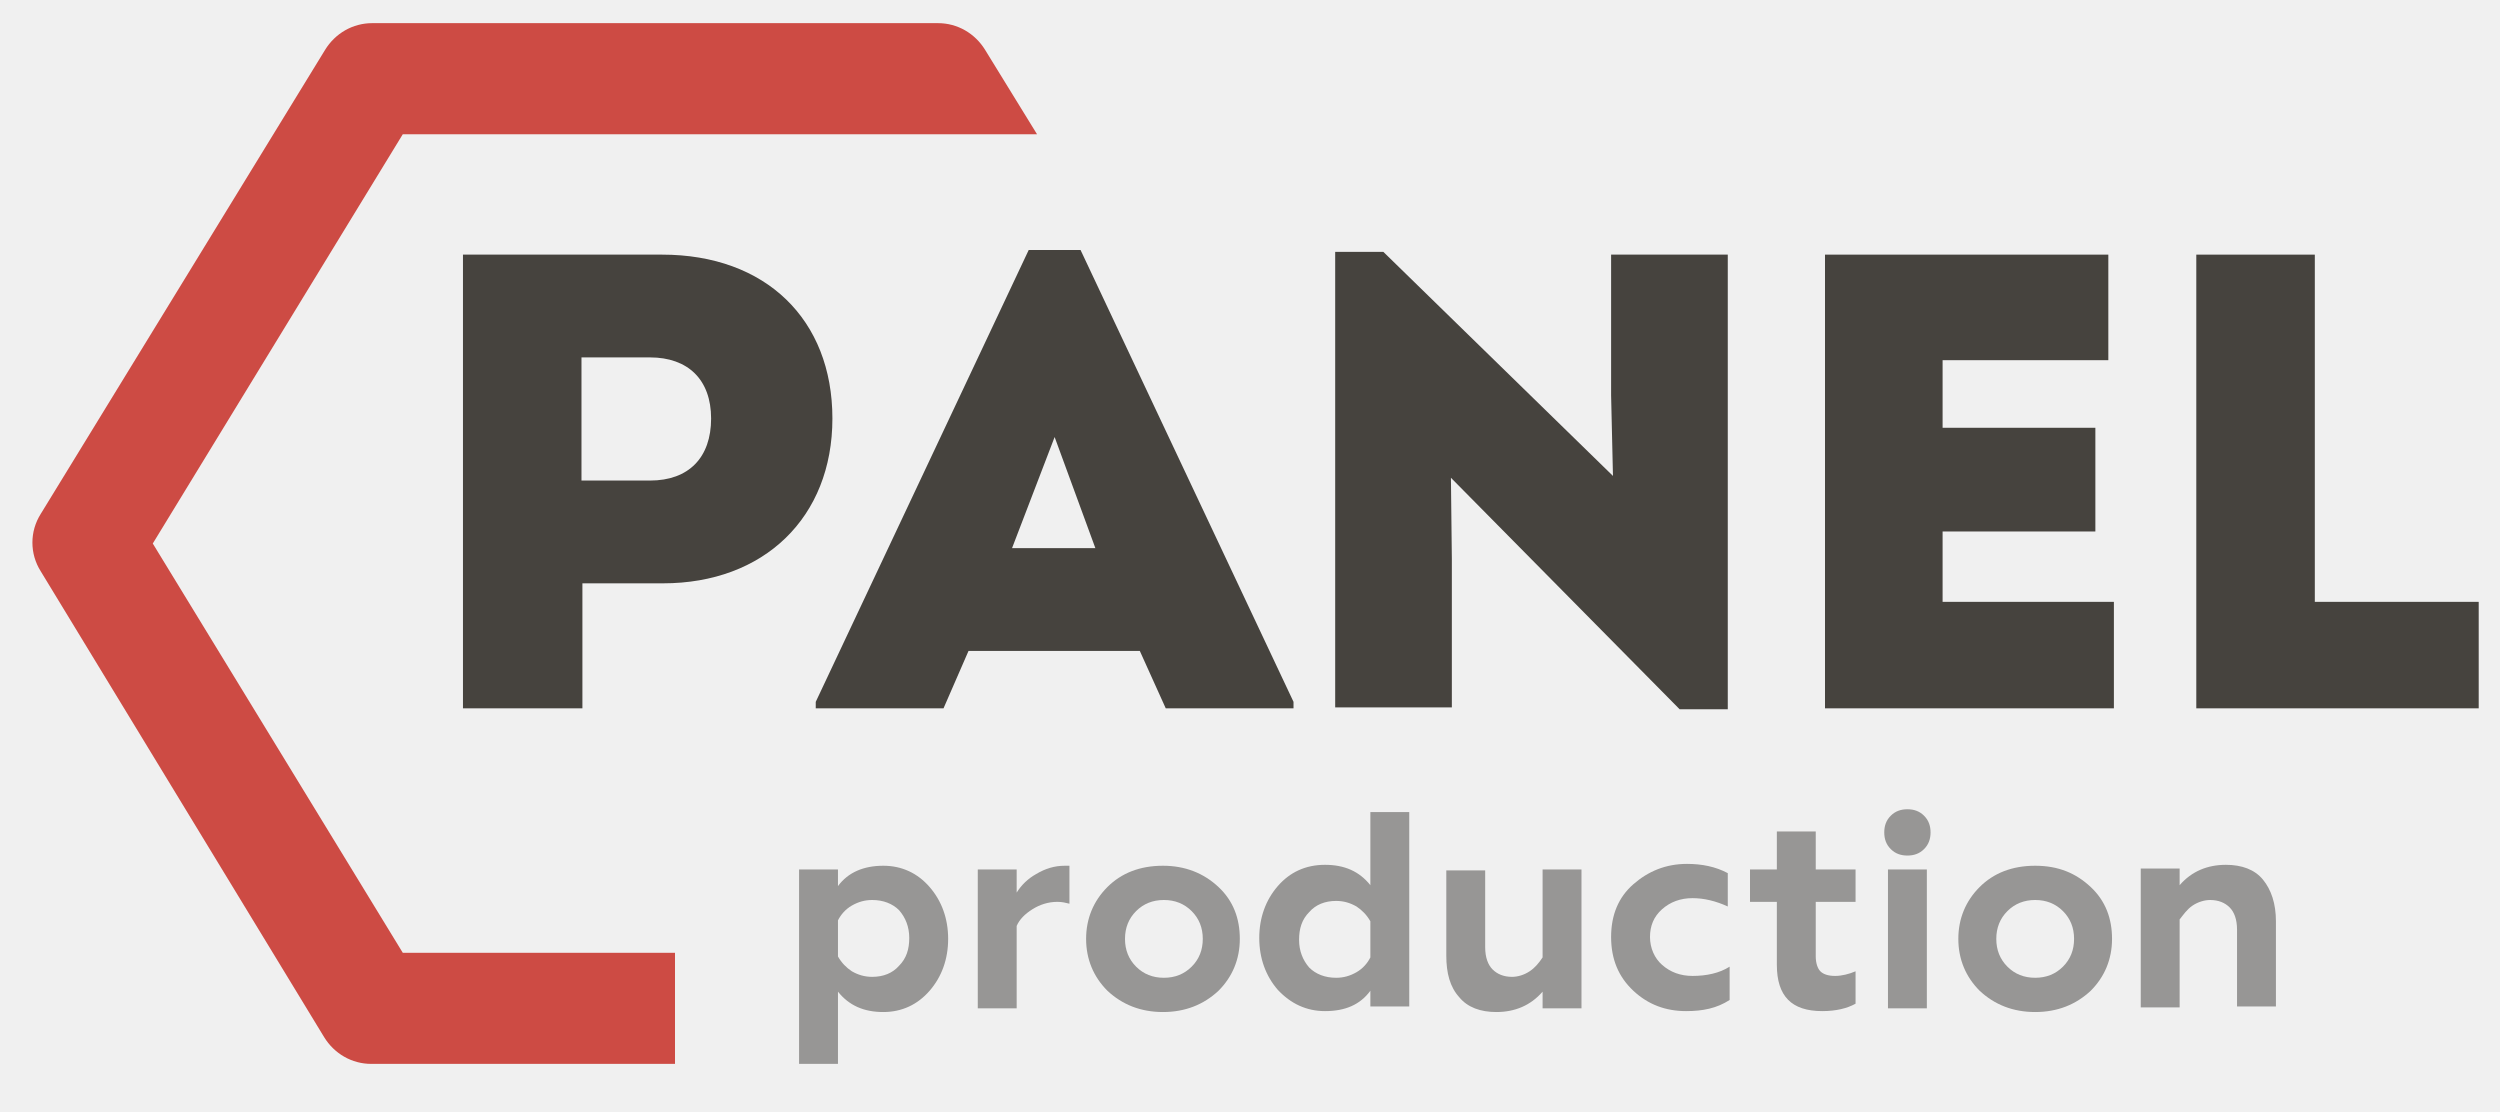
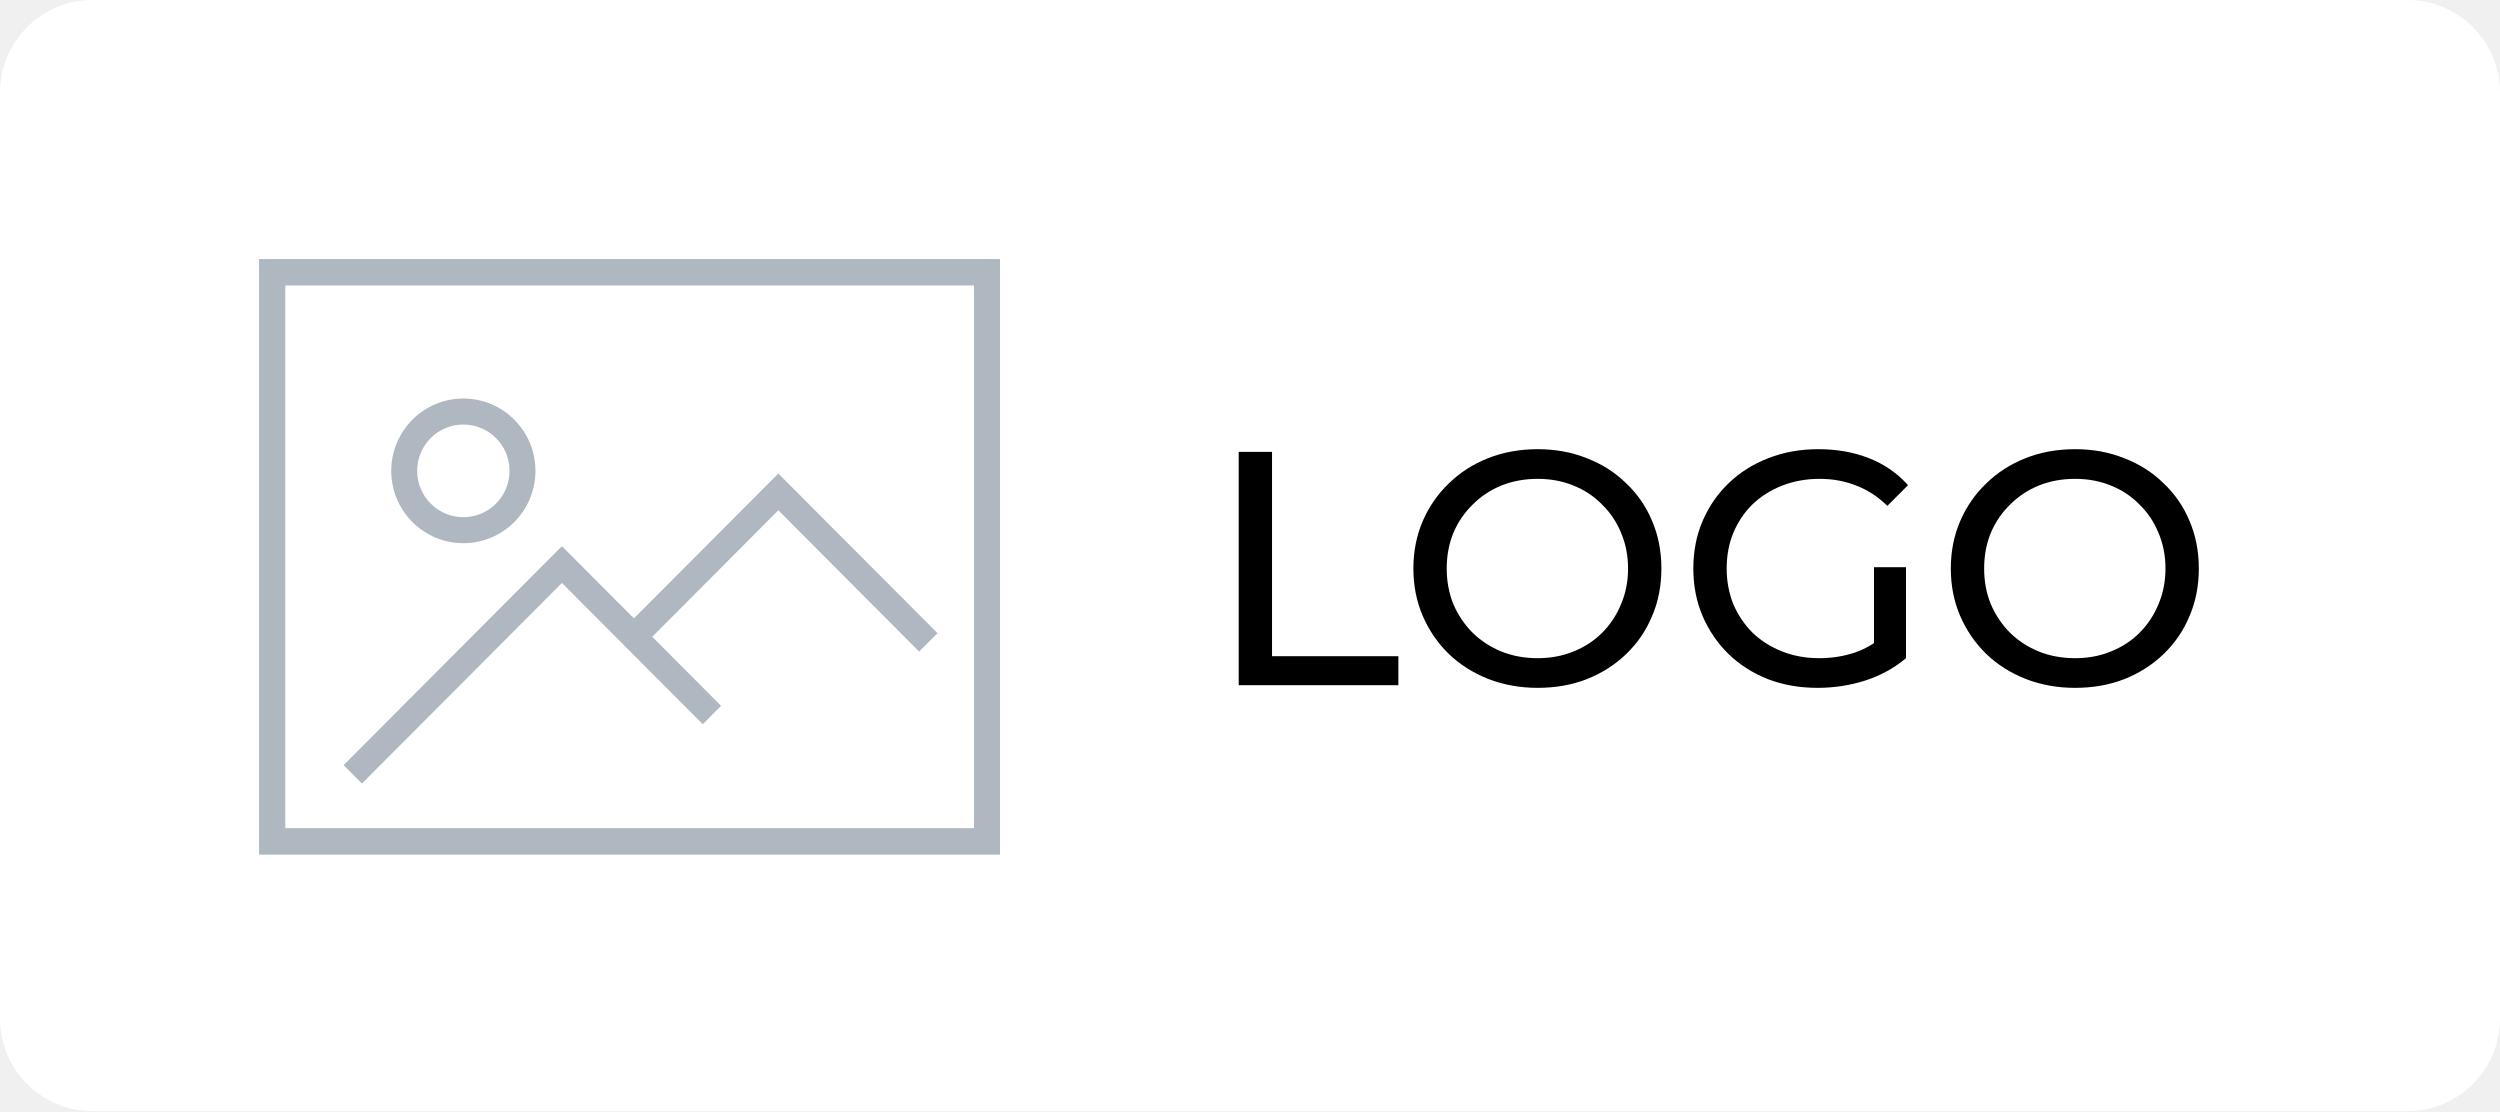
- <svg xmlns="http://www.w3.org/2000/svg" viewBox="0 0 270 120" width="270" height="120">
-   <path d="M72.9,102.9H43.5l-27-44.2l27-44.2l68.5,0l-5.6-9.1c-1.1-1.8-3-2.9-5.1-2.9H40.2c-2.1,0-4,1.1-5.1,2.9L4.4,55.5c-1.2,1.9-1.2,4.3,0,6.2L35,112c1.1,1.8,3,2.9,5.1,2.9h32.8V102.9z" fill="#CD4B44" />
-   <g fill="#979695">
-     <path d="M95.4,93.5c2,0,3.7,0.8,5,2.3c1.3,1.5,2,3.4,2,5.6c0,2.2-0.7,4.1-2,5.6c-1.3,1.5-3,2.3-5,2.3c-2.1,0-3.7-0.7-4.9-2.2v7.8h-4.2v-21h4.2v1.8C91.6,94.2,93.3,93.5,95.4,93.5z M94.2,97.2c-0.8,0-1.5,0.2-2.2,0.6s-1.2,1-1.5,1.6v3.9c0.4,0.7,0.9,1.2,1.5,1.6c0.7,0.4,1.4,0.6,2.2,0.6c1.2,0,2.2-0.4,2.9-1.2c0.8-0.8,1.1-1.8,1.1-3c0-1.2-0.4-2.2-1.1-3C96.4,97.6,95.4,97.2,94.2,97.2z" />
-     <path d="M109.8,108.9h-4.2v-15h4.2v2.5c0.5-0.8,1.2-1.5,2.1-2c1-0.6,2-0.9,3.1-0.9c0.2,0,0.4,0,0.5,0v4.1c-0.4-0.1-0.8-0.2-1.3-0.2c-1,0-1.9,0.3-2.7,0.8c-0.8,0.5-1.4,1.1-1.7,1.8V108.9z" />
-     <path d="M117.3,101.4c0-2.2,0.8-4.1,2.3-5.6c1.5-1.5,3.5-2.3,6-2.3c2.4,0,4.4,0.8,6,2.3c1.6,1.5,2.3,3.4,2.3,5.6c0,2.2-0.8,4.1-2.3,5.6c-1.6,1.5-3.6,2.3-6,2.3c-2.4,0-4.4-0.8-6-2.3C118.1,105.5,117.3,103.6,117.3,101.4z M121.5,101.4c0,1.2,0.4,2.2,1.2,3c0.8,0.8,1.8,1.2,3,1.2c1.2,0,2.2-0.4,3-1.2c0.8-0.8,1.2-1.8,1.2-3c0-1.2-0.4-2.2-1.2-3c-0.8-0.8-1.8-1.2-3-1.2c-1.2,0-2.2,0.4-3,1.2C121.9,99.2,121.5,100.2,121.5,101.4z" />
-     <path d="M143.1,109.2c-2,0-3.7-0.8-5.1-2.3c-1.3-1.5-2-3.4-2-5.6c0-2.2,0.7-4.1,2-5.6c1.3-1.5,3-2.3,5.1-2.3c2.1,0,3.7,0.7,4.9,2.2v-7.9h4.2v21H148V107C146.9,108.5,145.3,109.2,143.1,109.2z M144.3,105.6c0.8,0,1.5-0.2,2.2-0.6c0.7-0.4,1.2-1,1.5-1.6v-3.9c-0.4-0.7-0.9-1.2-1.5-1.6c-0.7-0.4-1.4-0.6-2.2-0.6c-1.2,0-2.2,0.4-2.9,1.2c-0.8,0.8-1.1,1.8-1.1,3c0,1.2,0.4,2.2,1.1,3C142.1,105.2,143.1,105.6,144.3,105.6z" />
-     <path d="M166.6,103.4v-9.5h4.2v15h-4.2v-1.8c-1.3,1.5-3,2.2-5,2.2c-1.7,0-3.1-0.5-4-1.6c-1-1.1-1.4-2.6-1.4-4.5v-9.2h4.2v8.3c0,1.1,0.3,1.9,0.8,2.4c0.5,0.5,1.2,0.8,2.1,0.8c0.6,0,1.3-0.2,1.9-0.6S166.2,104,166.6,103.4z" />
-     <path d="M182.1,109.2c-2.2,0-4.1-0.7-5.7-2.2c-1.6-1.5-2.4-3.4-2.4-5.8c0-2.4,0.8-4.3,2.4-5.7c1.6-1.4,3.5-2.2,5.8-2.2c1.6,0,3.1,0.3,4.4,1v3.6c-1.3-0.6-2.6-0.9-3.8-0.9c-1.3,0-2.4,0.4-3.3,1.2c-0.9,0.8-1.3,1.8-1.3,3c0,1.2,0.5,2.3,1.3,3c0.9,0.8,2,1.2,3.3,1.2c1.5,0,2.9-0.3,4-1v3.6C185.4,108.9,183.9,109.2,182.1,109.2z" />
-     <path d="M191.9,104.2v-6.8h-2.9v-3.5h2.9v-4.1h4.2v4.1h4.3v3.5h-4.3v5.9c0,0.7,0.2,1.3,0.5,1.6c0.3,0.3,0.8,0.5,1.6,0.5c0.7,0,1.5-0.2,2.2-0.5v3.5c-0.9,0.5-2.1,0.8-3.6,0.8C193.5,109.2,191.9,107.6,191.9,104.2z" />
-     <path d="M203.5,89.9c0-0.7,0.2-1.3,0.7-1.8c0.5-0.5,1.1-0.7,1.8-0.7s1.3,0.2,1.8,0.7c0.5,0.5,0.7,1.1,0.7,1.8c0,0.7-0.2,1.3-0.7,1.8s-1.1,0.7-1.8,0.7s-1.3-0.2-1.8-0.7S203.5,90.6,203.5,89.9z M208.1,108.9h-4.2v-15h4.2V108.9z" />
-     <path d="M211.5,101.4c0-2.2,0.8-4.1,2.3-5.6c1.5-1.5,3.5-2.3,6-2.3s4.4,0.8,6,2.3c1.6,1.5,2.3,3.4,2.3,5.6c0,2.2-0.8,4.1-2.3,5.6c-1.6,1.5-3.6,2.3-6,2.3s-4.4-0.8-6-2.3C212.3,105.5,211.5,103.6,211.5,101.4z M215.6,101.4c0,1.2,0.4,2.2,1.2,3s1.8,1.2,3,1.2c1.2,0,2.2-0.4,3-1.2c0.8-0.8,1.2-1.8,1.2-3c0-1.2-0.4-2.2-1.2-3c-0.8-0.8-1.8-1.2-3-1.2c-1.2,0-2.2,0.4-3,1.2C216,99.2,215.6,100.2,215.6,101.4z" />
-     <path d="M235.4,99.3v9.5h-4.2v-15h4.2v1.8c1.3-1.5,3-2.2,5-2.2c1.7,0,3.1,0.5,4,1.6s1.4,2.6,1.4,4.5v9.2h-4.2v-8.3c0-1.1-0.3-1.9-0.8-2.4c-0.5-0.5-1.2-0.8-2.1-0.8c-0.6,0-1.3,0.2-1.9,0.6S235.8,98.8,235.4,99.3z" />
-   </g>
-   <g fill="#46433E">
-     <path d="M89.9,45.2c0,10.7-7.4,17.8-18.3,17.8h-8.7v13.5H50v-49h21.5C82.7,27.5,89.9,34.5,89.9,45.2z M76.8,45.2c0-4.2-2.5-6.6-6.6-6.6h-7.4v13.3h7.4C74.4,51.9,76.8,49.4,76.8,45.2z" />
-     <path d="M139.7,75.8v0.7h-13.8l-2.8-6.2h-18.5l-2.7,6.2H88.1v-0.7l23-48.8h5.6L139.7,75.8z M109.3,59.2h9l-4.4-12L109.3,59.2z" />
-     <path d="M186.6,27.5v49.1h-5.2l-24.7-25l0.1,8.8v16h-12.6V27.2h5.2l24.8,24.2l-0.2-8.7V27.5H186.6z" />
-     <path d="M228.3,65v11.5h-31.2v-49h30.6v11.4h-17.9v7.3h16.5v11.2h-16.5V65H228.3z" />
-     <path d="M267.7,65v11.5h-30.5v-49H250V65H267.7z" />
-   </g>
+ <svg xmlns="http://www.w3.org/2000/svg" width="135" height="60" viewBox="0 0 135 60" fill="none">
+   <rect width="135" height="60" rx="5" fill="white" />
+   <path d="M66.89 37V24.4H68.69V35.434H75.512V37H66.89ZM83.037 37.144C82.077 37.144 81.183 36.982 80.355 36.658C79.539 36.334 78.831 35.884 78.231 35.308C77.631 34.72 77.163 34.036 76.827 33.256C76.491 32.476 76.323 31.624 76.323 30.7C76.323 29.776 76.491 28.924 76.827 28.144C77.163 27.364 77.631 26.686 78.231 26.11C78.831 25.522 79.539 25.066 80.355 24.742C81.171 24.418 82.065 24.256 83.037 24.256C83.997 24.256 84.879 24.418 85.683 24.742C86.499 25.054 87.207 25.504 87.807 26.092C88.419 26.668 88.887 27.346 89.211 28.126C89.547 28.906 89.715 29.764 89.715 30.7C89.715 31.636 89.547 32.494 89.211 33.274C88.887 34.054 88.419 34.738 87.807 35.326C87.207 35.902 86.499 36.352 85.683 36.676C84.879 36.988 83.997 37.144 83.037 37.144ZM83.037 35.542C83.733 35.542 84.375 35.422 84.963 35.182C85.563 34.942 86.079 34.606 86.511 34.174C86.955 33.73 87.297 33.214 87.537 32.626C87.789 32.038 87.915 31.396 87.915 30.7C87.915 30.004 87.789 29.362 87.537 28.774C87.297 28.186 86.955 27.676 86.511 27.244C86.079 26.8 85.563 26.458 84.963 26.218C84.375 25.978 83.733 25.858 83.037 25.858C82.329 25.858 81.675 25.978 81.075 26.218C80.487 26.458 79.971 26.8 79.527 27.244C79.083 27.676 78.735 28.186 78.483 28.774C78.243 29.362 78.123 30.004 78.123 30.7C78.123 31.396 78.243 32.038 78.483 32.626C78.735 33.214 79.083 33.73 79.527 34.174C79.971 34.606 80.487 34.942 81.075 35.182C81.675 35.422 82.329 35.542 83.037 35.542ZM98.154 37.144C97.182 37.144 96.288 36.988 95.472 36.676C94.656 36.352 93.948 35.902 93.348 35.326C92.748 34.738 92.28 34.054 91.944 33.274C91.608 32.494 91.44 31.636 91.44 30.7C91.44 29.764 91.608 28.906 91.944 28.126C92.28 27.346 92.748 26.668 93.348 26.092C93.96 25.504 94.674 25.054 95.49 24.742C96.306 24.418 97.206 24.256 98.19 24.256C99.186 24.256 100.098 24.418 100.926 24.742C101.754 25.066 102.456 25.552 103.032 26.2L101.916 27.316C101.4 26.812 100.836 26.446 100.224 26.218C99.624 25.978 98.97 25.858 98.262 25.858C97.542 25.858 96.87 25.978 96.246 26.218C95.634 26.458 95.1 26.794 94.644 27.226C94.2 27.658 93.852 28.174 93.6 28.774C93.36 29.362 93.24 30.004 93.24 30.7C93.24 31.384 93.36 32.026 93.6 32.626C93.852 33.214 94.2 33.73 94.644 34.174C95.1 34.606 95.634 34.942 96.246 35.182C96.858 35.422 97.524 35.542 98.244 35.542C98.916 35.542 99.558 35.44 100.17 35.236C100.794 35.02 101.37 34.666 101.898 34.174L102.924 35.542C102.3 36.07 101.568 36.472 100.728 36.748C99.9 37.012 99.042 37.144 98.154 37.144ZM102.924 35.542L101.196 35.308V30.628H102.924V35.542ZM112.058 37.144C111.098 37.144 110.204 36.982 109.376 36.658C108.56 36.334 107.852 35.884 107.252 35.308C106.652 34.72 106.184 34.036 105.848 33.256C105.512 32.476 105.344 31.624 105.344 30.7C105.344 29.776 105.512 28.924 105.848 28.144C106.184 27.364 106.652 26.686 107.252 26.11C107.852 25.522 108.56 25.066 109.376 24.742C110.192 24.418 111.086 24.256 112.058 24.256C113.018 24.256 113.9 24.418 114.704 24.742C115.52 25.054 116.228 25.504 116.828 26.092C117.44 26.668 117.908 27.346 118.232 28.126C118.568 28.906 118.736 29.764 118.736 30.7C118.736 31.636 118.568 32.494 118.232 33.274C117.908 34.054 117.44 34.738 116.828 35.326C116.228 35.902 115.52 36.352 114.704 36.676C113.9 36.988 113.018 37.144 112.058 37.144ZM112.058 35.542C112.754 35.542 113.396 35.422 113.984 35.182C114.584 34.942 115.1 34.606 115.532 34.174C115.976 33.73 116.318 33.214 116.558 32.626C116.81 32.038 116.936 31.396 116.936 30.7C116.936 30.004 116.81 29.362 116.558 28.774C116.318 28.186 115.976 27.676 115.532 27.244C115.1 26.8 114.584 26.458 113.984 26.218C113.396 25.978 112.754 25.858 112.058 25.858C111.35 25.858 110.696 25.978 110.096 26.218C109.508 26.458 108.992 26.8 108.548 27.244C108.104 27.676 107.756 28.186 107.504 28.774C107.264 29.362 107.144 30.004 107.144 30.7C107.144 31.396 107.264 32.038 107.504 32.626C107.756 33.214 108.104 33.73 108.548 34.174C108.992 34.606 109.508 34.942 110.096 35.182C110.696 35.422 111.35 35.542 112.058 35.542Z" fill="black" />
+   <path d="M14.7 14H54V46.138H14V14H14.7H14.7ZM52.601 15.404H15.399V44.734H52.601V15.404V15.404Z" fill="#AFB7C1" />
+   <path d="M18.556 41.318L30.344 29.494L38.938 38.115L37.949 39.108L30.344 31.479L19.545 42.311L18.556 41.318Z" fill="#AFB7C1" />
+   <path d="M33.737 33.89L42.03 25.571L50.625 34.192L49.635 35.185L42.03 27.556L34.726 34.883L33.737 33.89Z" fill="#AFB7C1" />
+   <path d="M25.021 21.521C26.096 21.521 27.069 21.958 27.774 22.665C28.479 23.372 28.914 24.348 28.914 25.426C28.914 26.505 28.479 27.481 27.774 28.188C27.069 28.895 26.096 29.332 25.021 29.332C23.946 29.332 22.973 28.895 22.268 28.188C21.563 27.481 21.128 26.505 21.128 25.426C21.128 24.348 21.563 23.372 22.268 22.665C22.973 21.958 23.946 21.521 25.021 21.521V21.521ZM26.784 23.657C26.333 23.205 25.71 22.925 25.021 22.925C24.332 22.925 23.709 23.205 23.258 23.657C22.806 24.11 22.527 24.735 22.527 25.426C22.527 26.117 22.806 26.743 23.258 27.195C23.709 27.648 24.332 27.928 25.021 27.928C25.71 27.928 26.333 27.648 26.784 27.195C27.236 26.743 27.515 26.117 27.515 25.426C27.515 24.735 27.236 24.11 26.784 23.657V23.657Z" fill="#AFB7C1" />
+   <path d="M14.7 14H54V46.138H14V14H14.7H14.7ZM52.601 15.404H15.399V44.734H52.601V15.404V15.404Z" fill="#AFB7C1" />
</svg>
